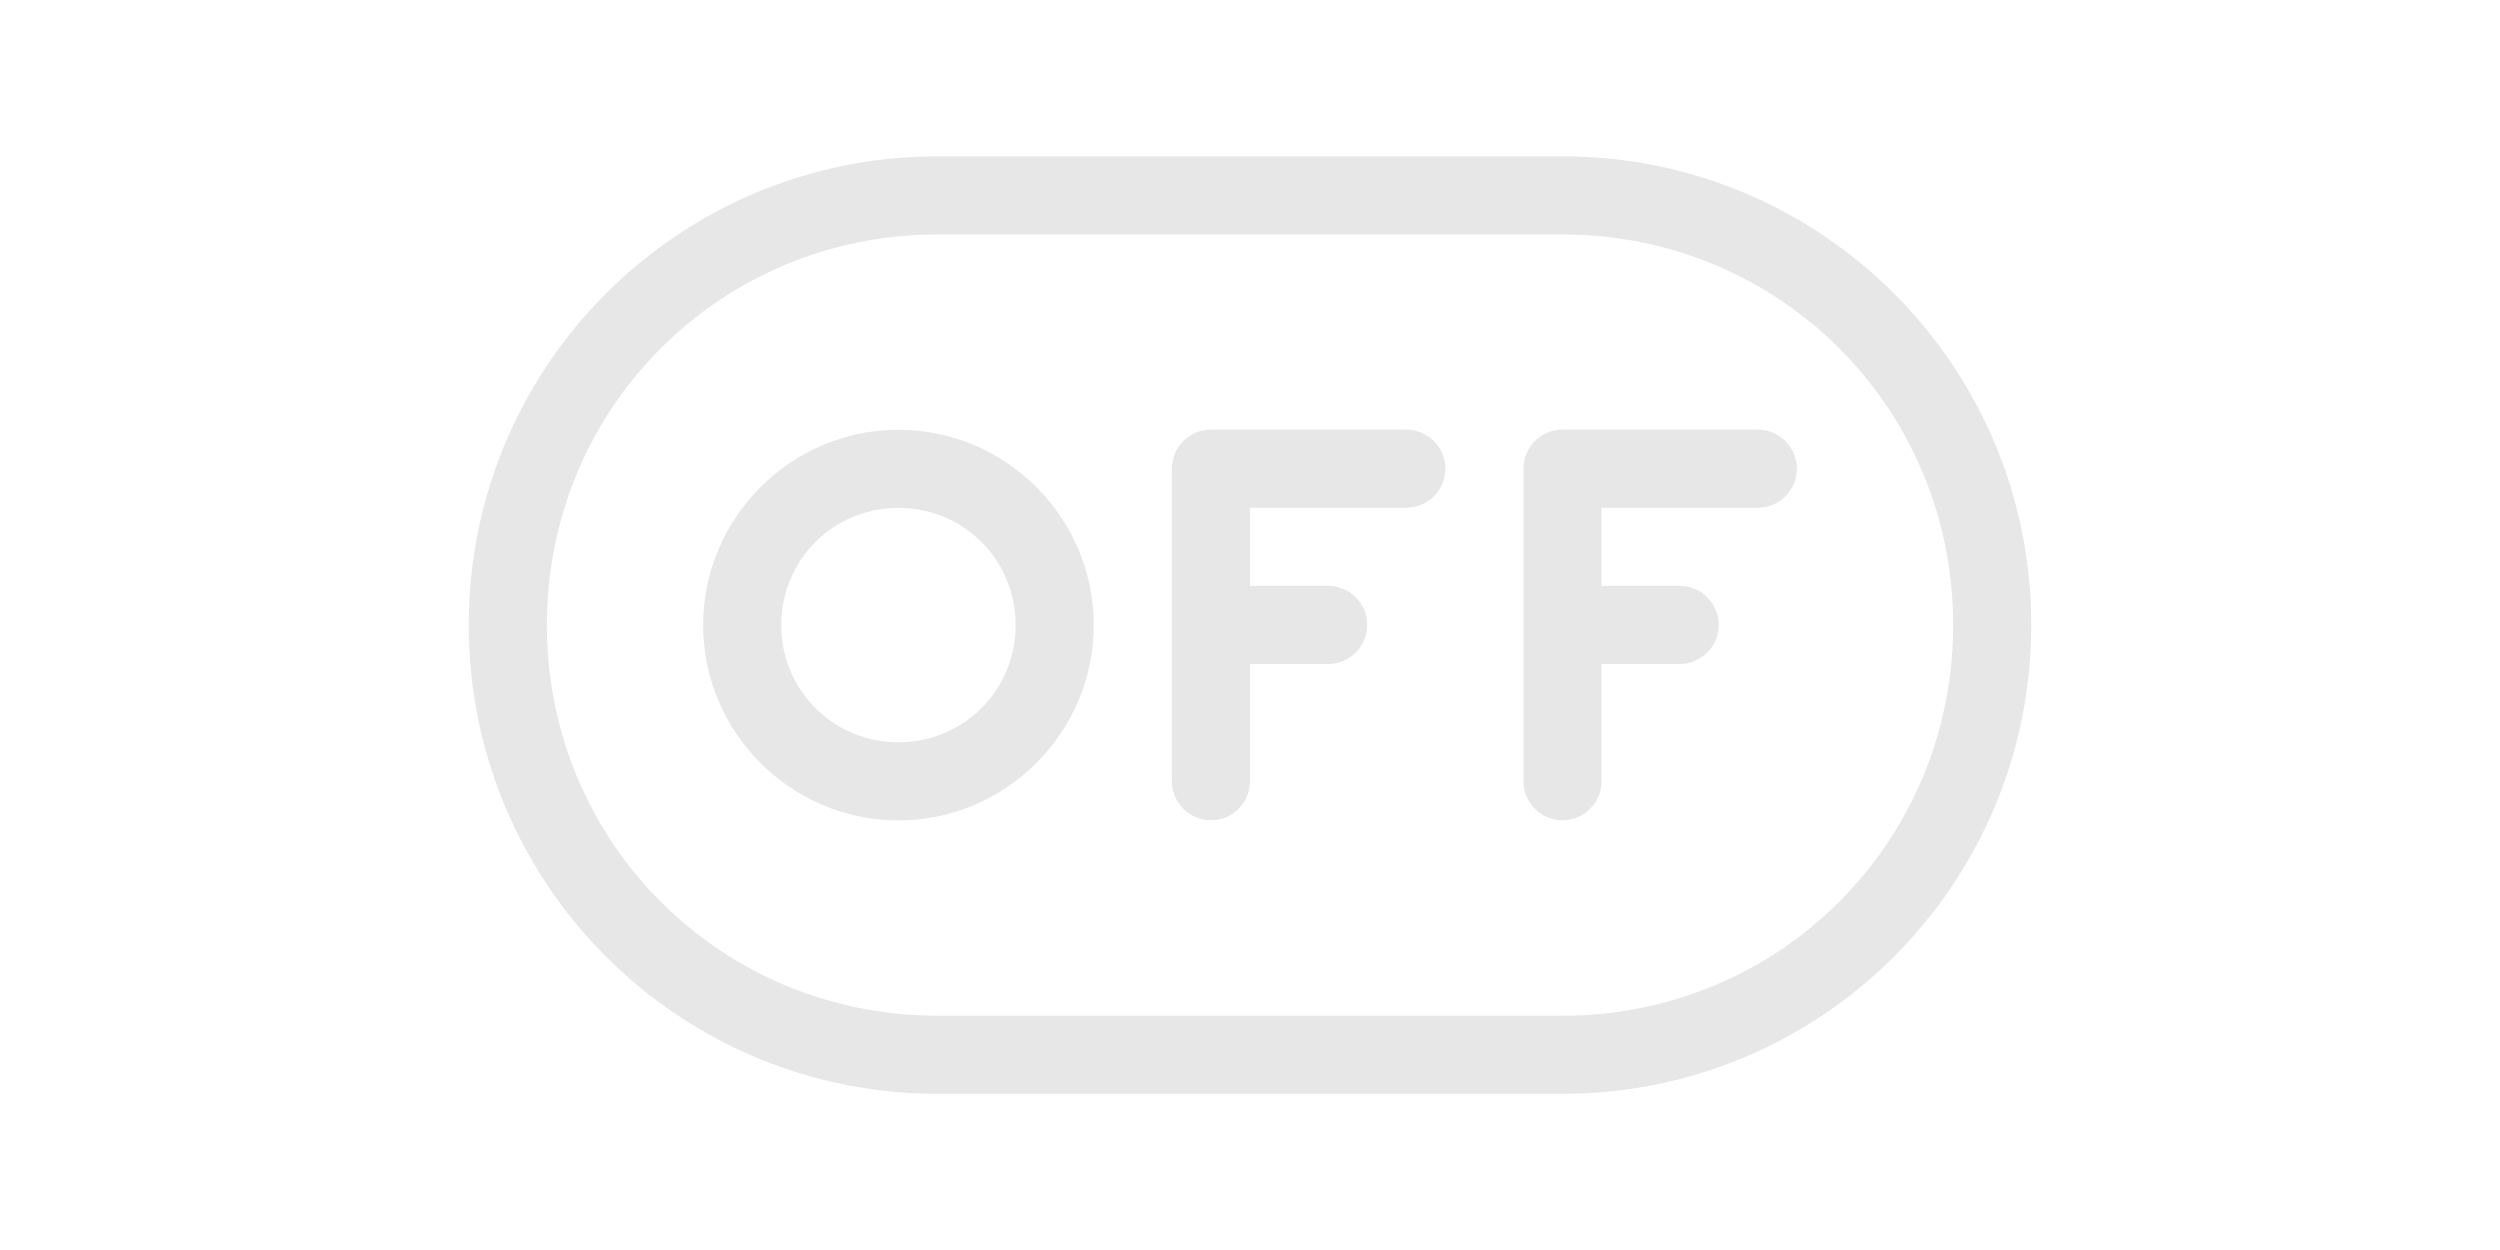
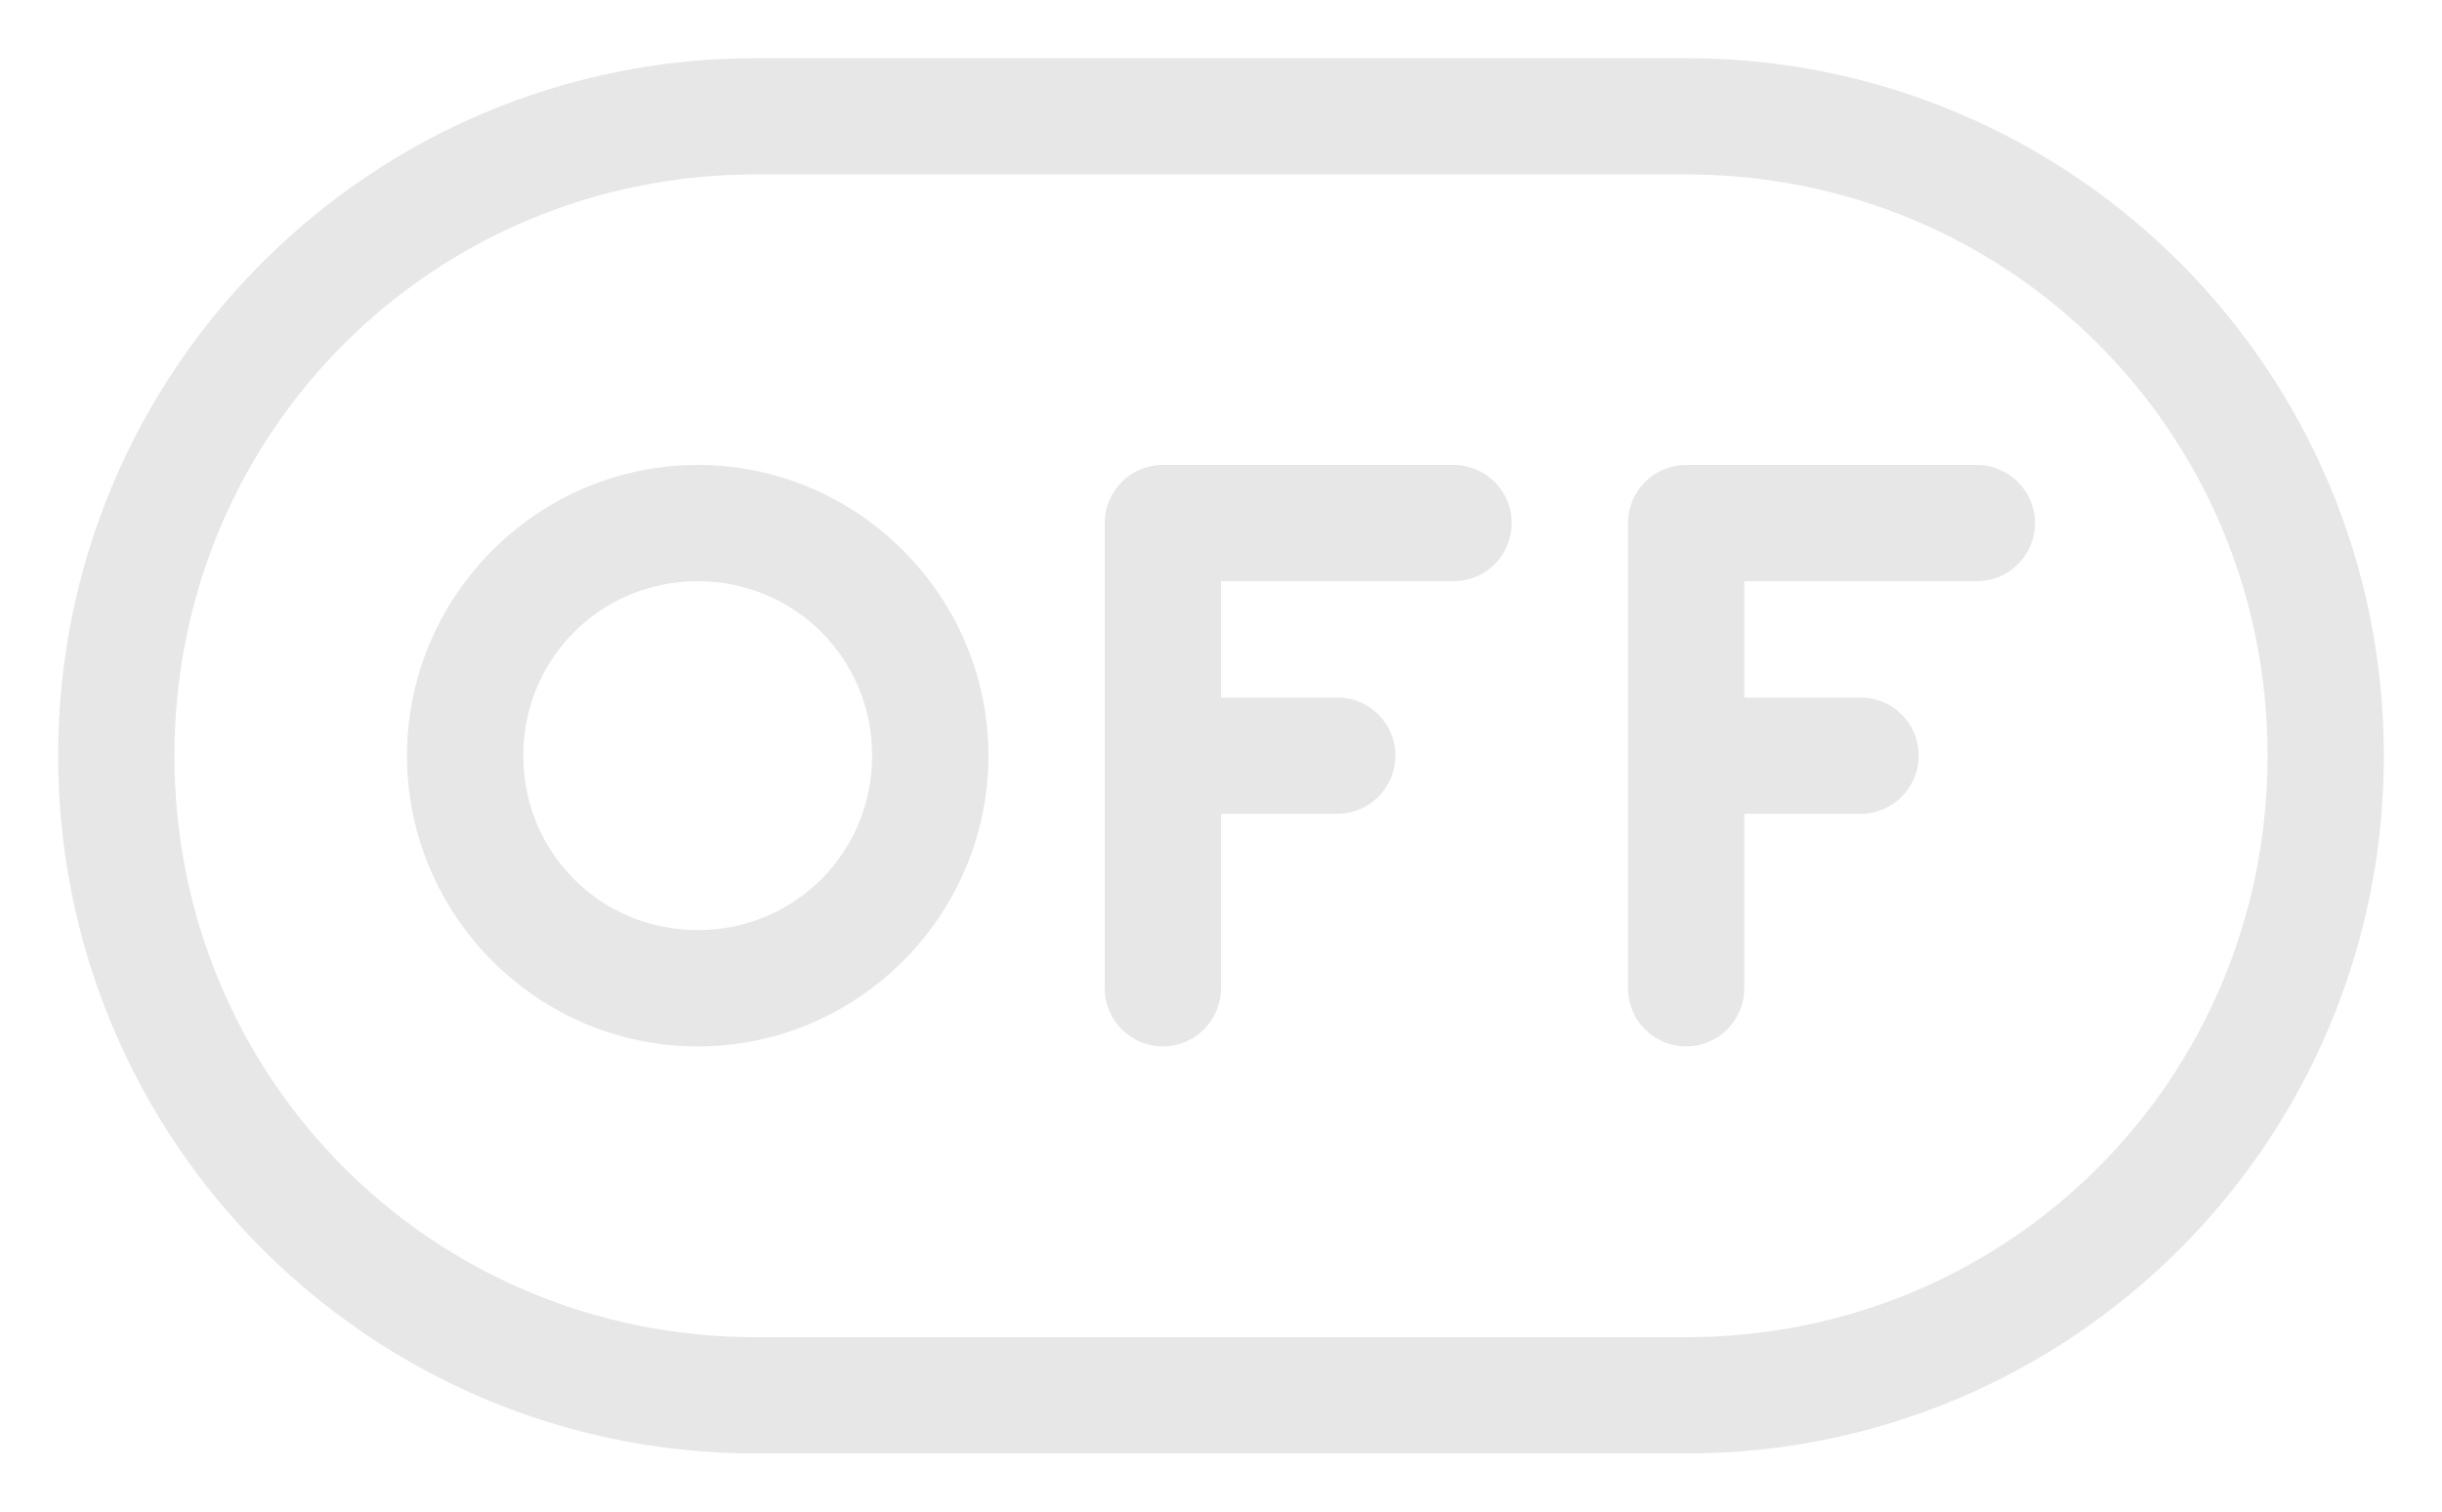
- <svg xmlns="http://www.w3.org/2000/svg" width="64" height="32" version="1.1" viewBox="0 0 64 32">
-   <g transform="translate(0 -1020.4)">
-     <path transform="translate(0 1020.4)" d="m24 4.002c-6.631 0-12 5.365-12 11.996v0.004c0 6.631 5.369 12 12 12h16c6.631 0 12-5.369 12-12v-0.004c0-6.631-5.369-11.996-12-11.996h-16zm0 2h16c5.557 0 10 4.439 10 9.996v0.004c0 5.557-4.443 10-10 10h-16c-5.557 0-10-4.443-10-10v-0.004c0-5.557 4.443-9.996 10-9.996zm7 4.996a1 1 0 0 0 -1 1v8a1 1 0 0 0 1 1 1 1 0 0 0 1 -1v-3h2a1 1 0 0 0 1 -1 1 1 0 0 0 -1 -1h-2v-2h4a1 1 0 0 0 1 -1 1 1 0 0 0 -1 -1h-5zm9 0a1 1 0 0 0 -1 1v4 4a1 1 0 0 0 1 1 1 1 0 0 0 1 -1v-3h2a1 1 0 0 0 1 -1 1 1 0 0 0 -1 -1h-2v-2h4a1 1 0 0 0 1 -1 1 1 0 0 0 -1 -1h-5zm-17 0.004c-2.75 0-5 2.25-5 5s2.25 5 5 5 5-2.25 5-5-2.25-5-5-5zm0 2c1.669 0 3 1.331 3 3s-1.331 3-3 3-3-1.331-3-3 1.331-3 3-3z" color="#000000" color-rendering="auto" dominant-baseline="auto" fill="#e0e0e0" fill-opacity=".784" image-rendering="auto" shape-rendering="auto" solid-color="#000000" style="filter-blend-mode:normal;filter-gaussianBlur-deviation:0;font-feature-settings:normal;font-variant-alternates:normal;font-variant-caps:normal;font-variant-east-asian:normal;font-variant-ligatures:normal;font-variant-numeric:normal;font-variant-position:normal;isolation:auto;mix-blend-mode:normal;shape-padding:0;text-decoration-color:#000000;text-decoration-line:none;text-decoration-style:solid;text-indent:0;text-orientation:mixed;text-transform:none;white-space:normal" />
+ <svg xmlns="http://www.w3.org/2000/svg" width="42" height="26" version="1.1" viewBox="0 0 42 26">
+   <g transform="translate(0 -1026.4)">
+     <path d="m13 1027.4c-6.631 0-12 5.366-12 11.998 0 6.632 5.369 12.002 12 12.002h16c6.631 0 12-5.37 12-12.002 0-6.632-5.369-11.998-12-11.998zm0 2h16c5.557 0 10 4.439 10 9.998 0 5.558-4.443 10.002-10 10.002h-16c-5.557 0-10-4.443-10-10.002 0-5.558 4.443-9.998 10-9.998zm7 4.997a1 1 0 0 0 -1 1v8.001a1 1 0 0 0 1 1 1 1 0 0 0 1 -1v-3.001h2a1 1 0 0 0 1 -1 1 1 0 0 0 -1 -1h-2v-2h4a1 1 0 0 0 1 -1 1 1 0 0 0 -1 -1zm9 0a1 1 0 0 0 -1 1v8.001a1 1 0 0 0 1 1 1 1 0 0 0 1 -1v-3.001h2a1 1 0 0 0 1 -1 1 1 0 0 0 -1 -1h-2v-2h4a1 1 0 0 0 1 -1 1 1 0 0 0 -1 -1zm-17 0c-2.75 0-5 2.251-5 5.001 0 2.75 2.25 5.001 5 5.001s5-2.251 5-5.001c0-2.75-2.25-5.001-5-5.001zm0 2c1.669 0 3 1.331 3 3 0 1.669-1.331 3.001-3 3.001s-3-1.331-3-3.001c0-1.669 1.331-3 3-3z" color="#000000" color-rendering="auto" dominant-baseline="auto" fill="#e0e0e0" fill-opacity=".784" image-rendering="auto" shape-rendering="auto" solid-color="#000000" style="font-feature-settings:normal;font-variant-alternates:normal;font-variant-caps:normal;font-variant-ligatures:normal;font-variant-numeric:normal;font-variant-position:normal;isolation:auto;mix-blend-mode:normal;shape-padding:0;text-decoration-color:#000000;text-decoration-line:none;text-decoration-style:solid;text-indent:0;text-orientation:mixed;text-transform:none;white-space:normal" />
  </g>
</svg>
